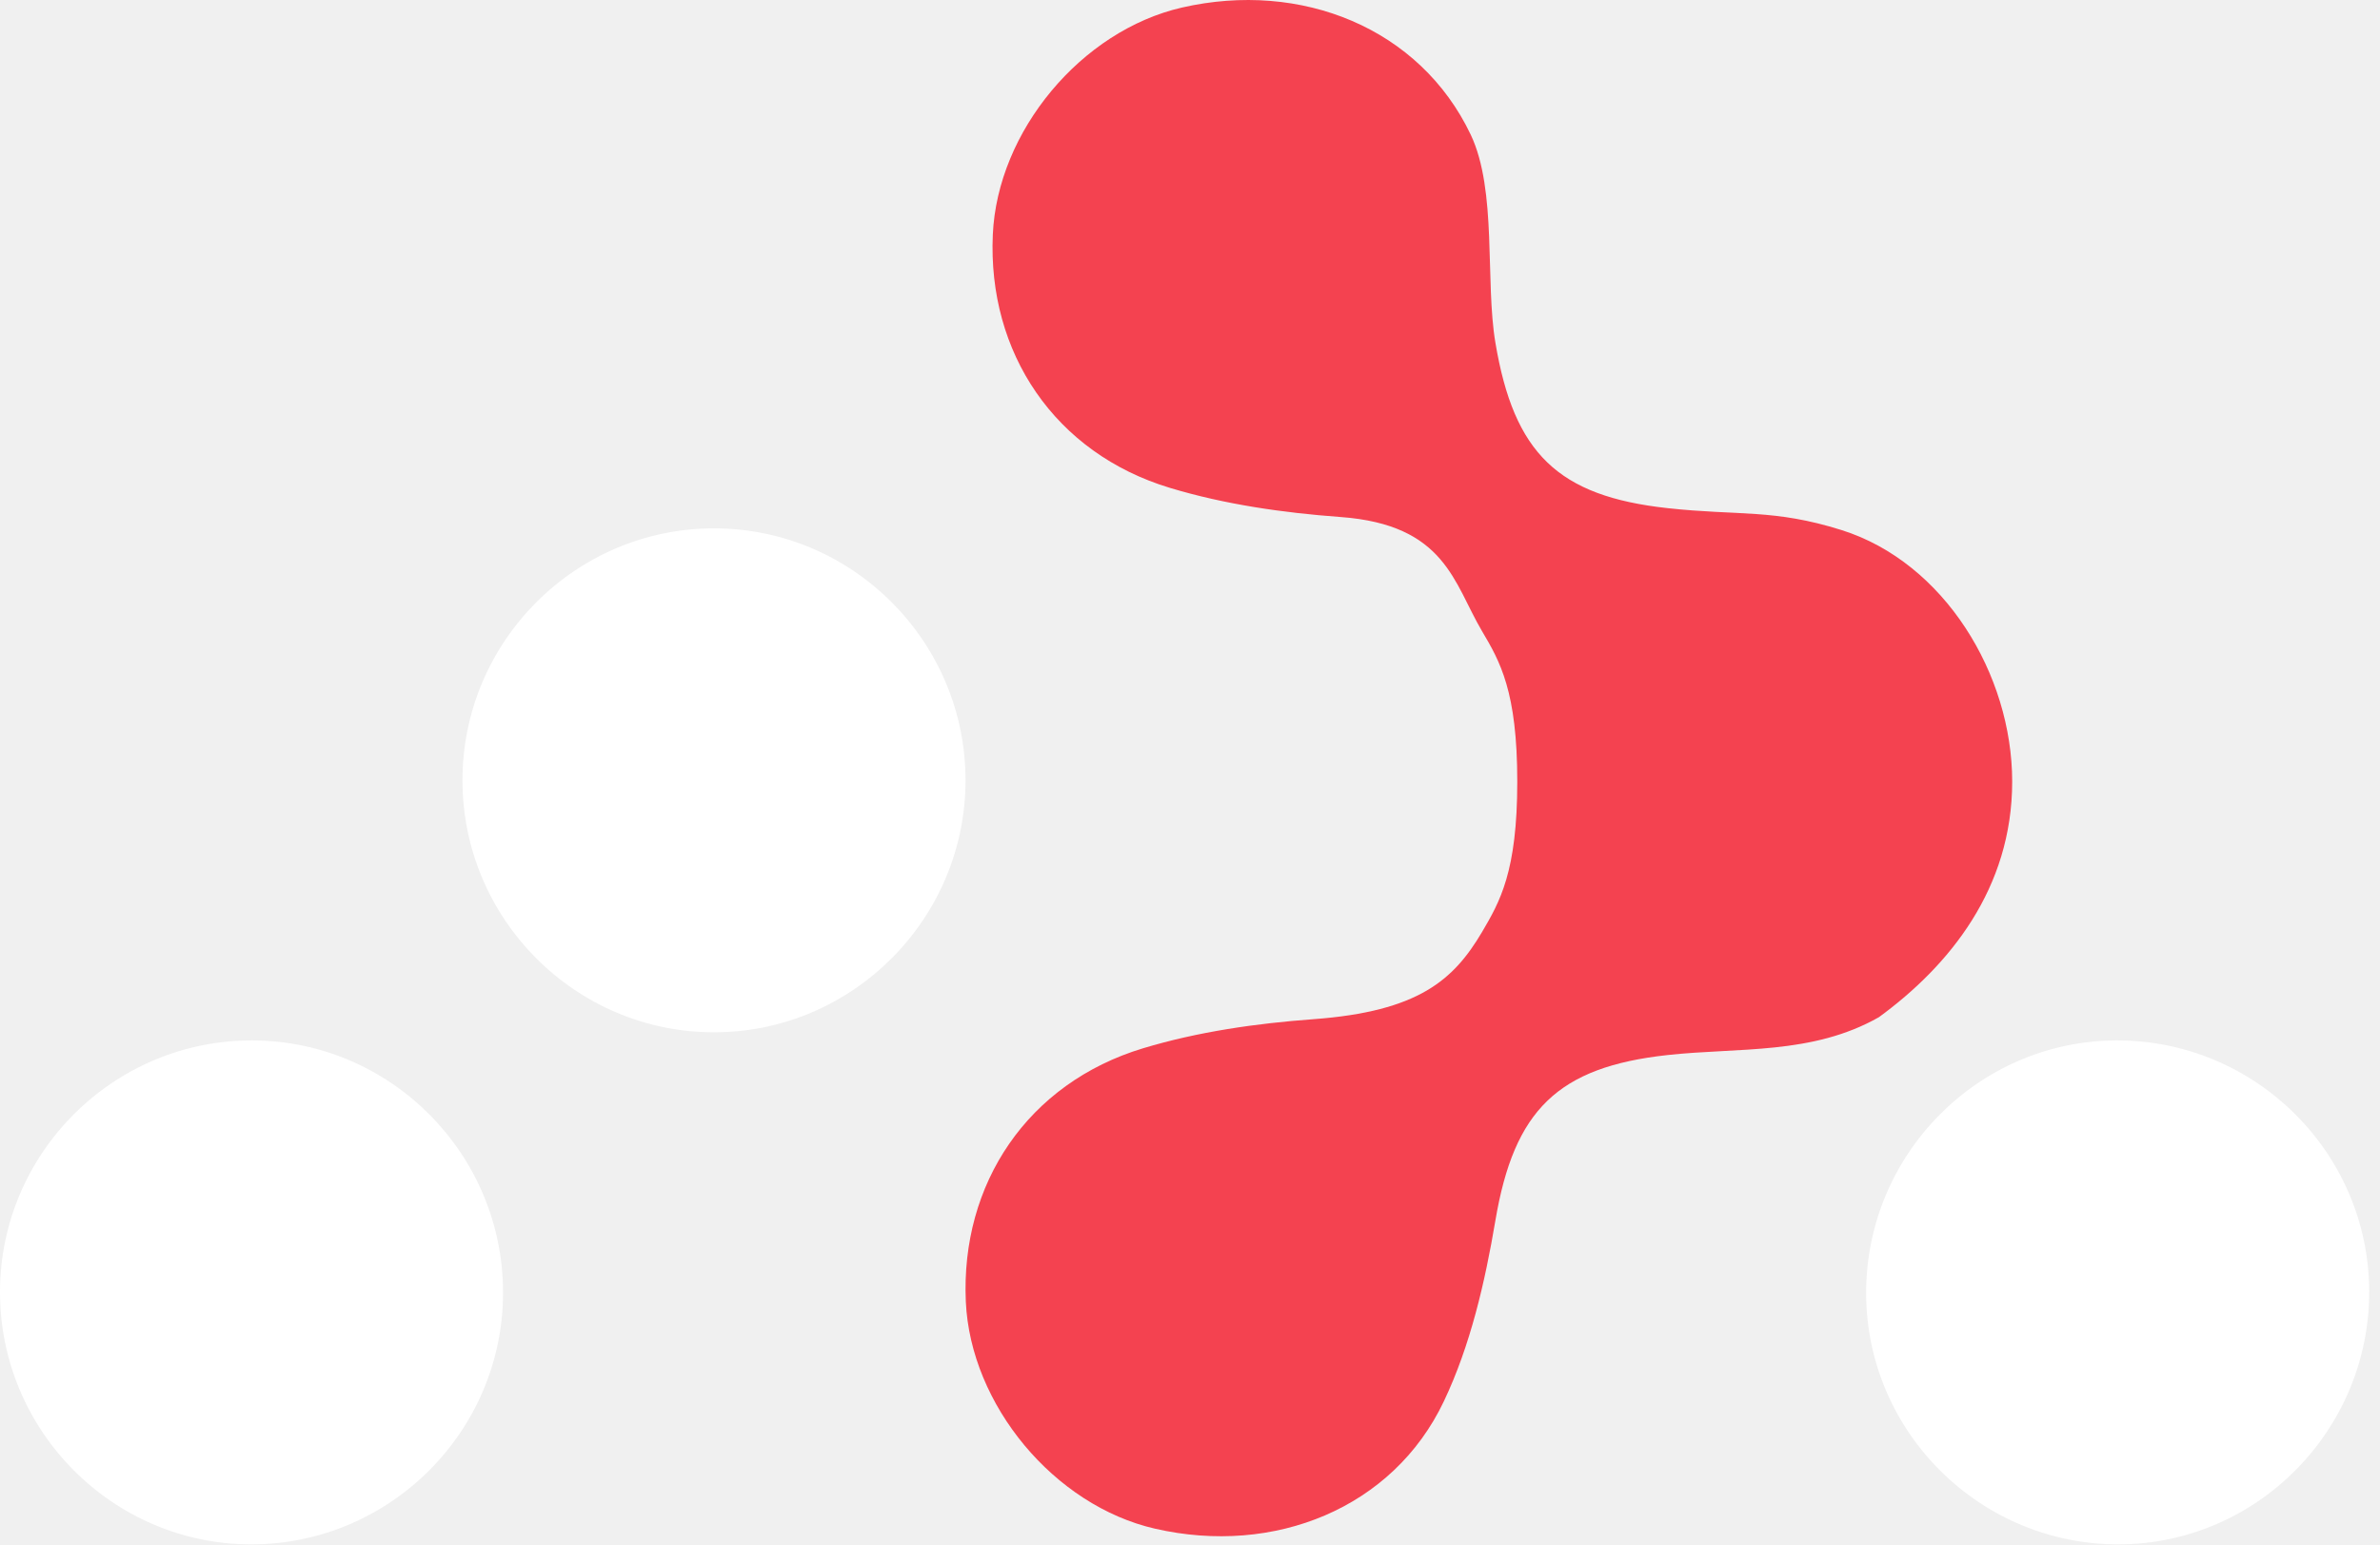
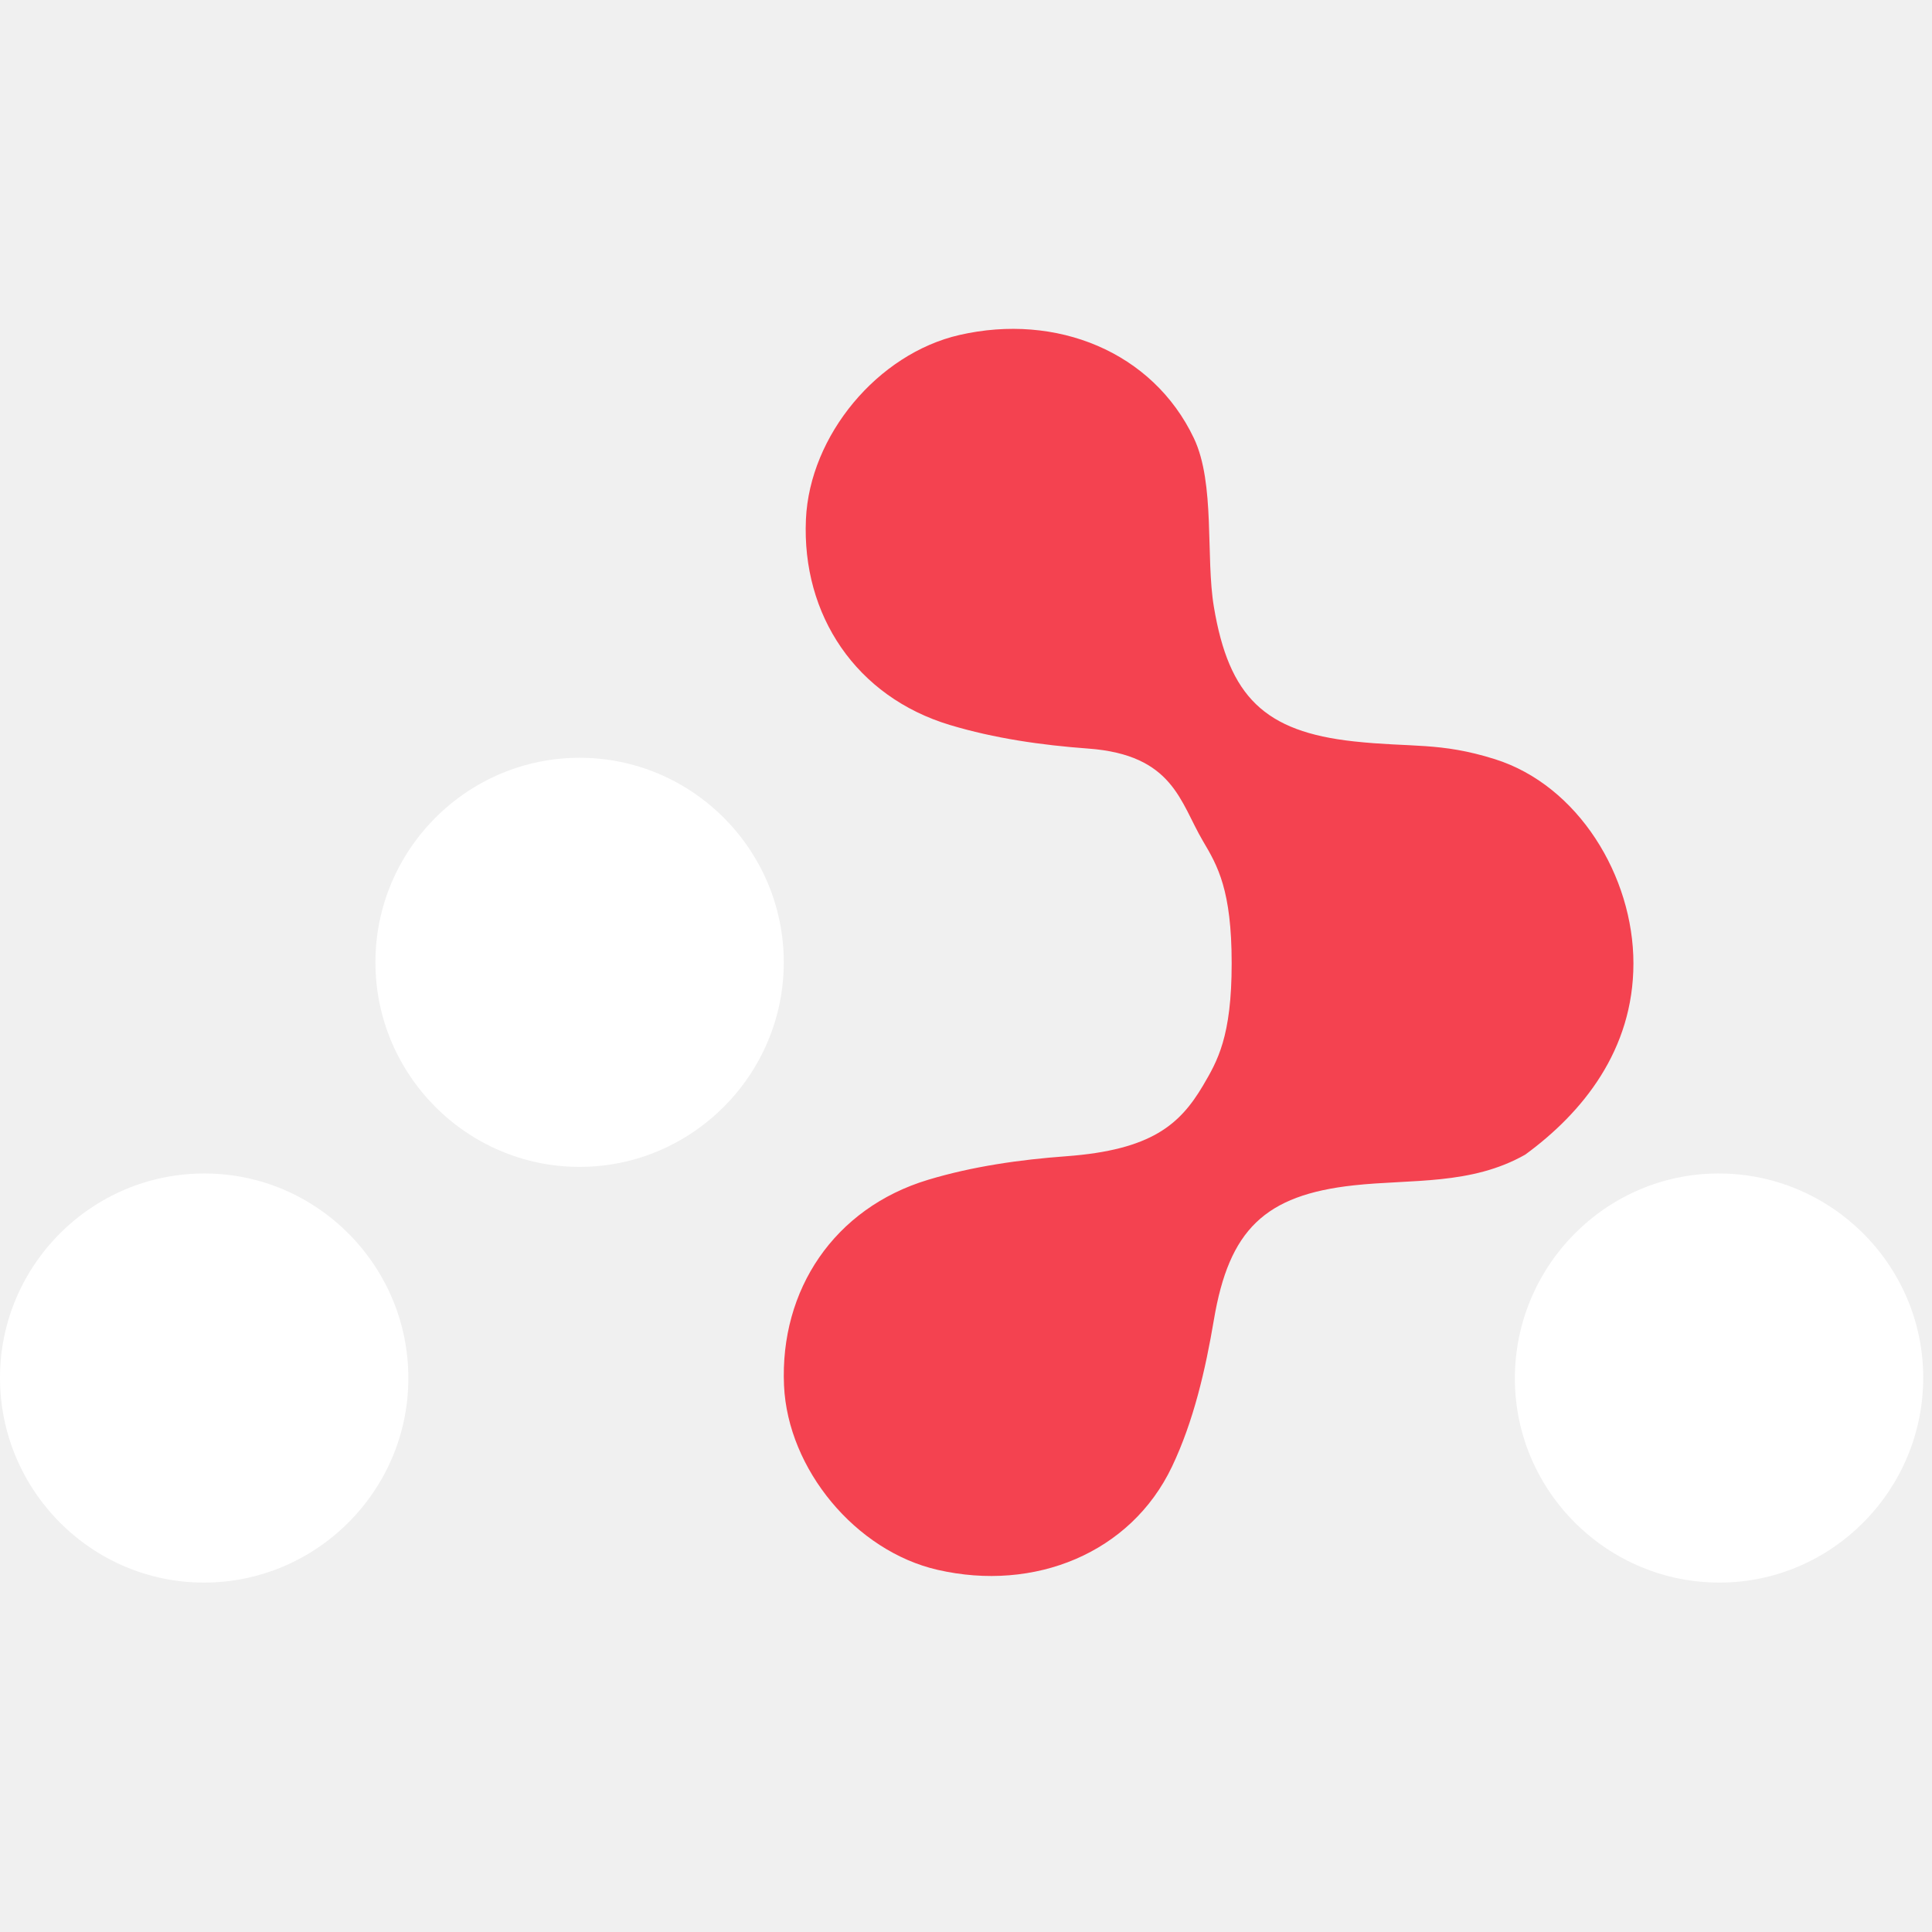
- <svg xmlns="http://www.w3.org/2000/svg" width="94" height="61" viewBox="0 0 94 61" fill="none">
-   <path d="M72.731 20.936C70.055 20.094 68.672 20.378 65.865 20.071C61.525 19.598 59.795 17.901 59.062 13.536C58.651 11.098 59.136 7.53 58.088 5.321C56.084 1.109 51.394 -0.78 46.683 0.298C42.705 1.21 39.395 5.185 39.212 9.266C39.002 13.925 41.657 17.901 46.216 19.273C48.381 19.926 50.682 20.255 52.944 20.421C57.093 20.724 57.411 23.03 58.533 24.928C59.241 26.124 59.926 27.303 59.926 30.871C59.926 34.439 59.236 35.618 58.533 36.815C57.411 38.709 56.027 39.949 51.879 40.256C49.617 40.422 47.312 40.751 45.15 41.404C40.592 42.781 37.937 46.752 38.146 51.411C38.33 55.492 41.639 59.468 45.617 60.38C50.329 61.462 55.019 59.569 57.023 55.356C58.075 53.147 58.651 50.644 59.062 48.207C59.8 43.841 61.529 42.145 65.865 41.672C68.672 41.365 71.578 41.672 74.209 40.177C76.99 38.146 79.473 35.097 79.473 30.871C79.473 26.646 76.797 22.216 72.731 20.936Z" fill="#F44250" />
-   <path d="M28.2 40.774C22.729 40.774 18.266 36.303 18.266 30.821C18.266 25.34 22.729 20.869 28.2 20.869C33.671 20.869 38.134 25.34 38.134 30.821C38.134 36.298 33.666 40.774 28.2 40.774Z" fill="white" />
-   <path d="M9.899 61C4.437 60.987 -0.013 56.498 2.89511e-05 51.012C0.013 45.535 4.494 41.077 9.969 41.095C15.436 41.108 19.886 45.597 19.868 51.083C19.855 56.555 15.374 61.013 9.899 61Z" fill="white" />
-   <path d="M83.714 61C78.234 61.03 73.736 56.59 73.705 51.122C73.675 45.632 78.107 41.126 83.565 41.095C89.044 41.064 93.542 45.505 93.573 50.973C93.604 56.458 89.172 60.969 83.714 61Z" fill="white" />
+ <svg xmlns="http://www.w3.org/2000/svg" width="94" height="94" viewBox="0 0 94 94" fill="none">
+   <path d="M72.731 36.936C70.055 36.094 68.672 36.378 65.865 36.071C61.525 35.598 59.795 33.901 59.062 29.536C58.651 27.099 59.136 23.53 58.088 21.321C56.084 17.109 51.394 15.22 46.683 16.298C42.705 17.21 39.395 21.185 39.212 25.266C39.002 29.925 41.657 33.901 46.216 35.273C48.381 35.926 50.682 36.255 52.944 36.421C57.093 36.724 57.411 39.03 58.533 40.928C59.241 42.124 59.926 43.303 59.926 46.871C59.926 50.439 59.236 51.618 58.533 52.815C57.411 54.709 56.027 55.949 51.879 56.256C49.617 56.422 47.312 56.751 45.15 57.404C40.592 58.781 37.937 62.752 38.146 67.411C38.33 71.492 41.639 75.468 45.617 76.379C50.329 77.462 55.019 75.569 57.023 71.356C58.075 69.147 58.651 66.644 59.062 64.207C59.8 59.841 61.529 58.145 65.865 57.672C68.672 57.365 71.578 57.672 74.209 56.177C76.99 54.146 79.473 51.097 79.473 46.871C79.473 42.646 76.797 38.216 72.731 36.936Z" fill="#F44250" />
+   <path d="M28.2 56.774C22.729 56.774 18.266 52.303 18.266 46.821C18.266 41.34 22.729 36.869 28.2 36.869C33.671 36.869 38.134 41.34 38.134 46.821C38.134 52.298 33.666 56.774 28.2 56.774Z" fill="white" />
+   <path d="M9.899 77C4.437 76.987 -0.013 72.498 2.89511e-05 67.012C0.013 61.535 4.494 57.077 9.969 57.095C15.436 57.108 19.886 61.597 19.868 67.082C19.855 72.555 15.374 77.013 9.899 77Z" fill="white" />
+   <path d="M83.714 77C78.234 77.03 73.736 72.59 73.705 67.122C73.675 61.632 78.107 57.126 83.565 57.095C89.044 57.064 93.542 61.505 93.573 66.973C93.604 72.458 89.172 76.969 83.714 77Z" fill="white" />
</svg>
